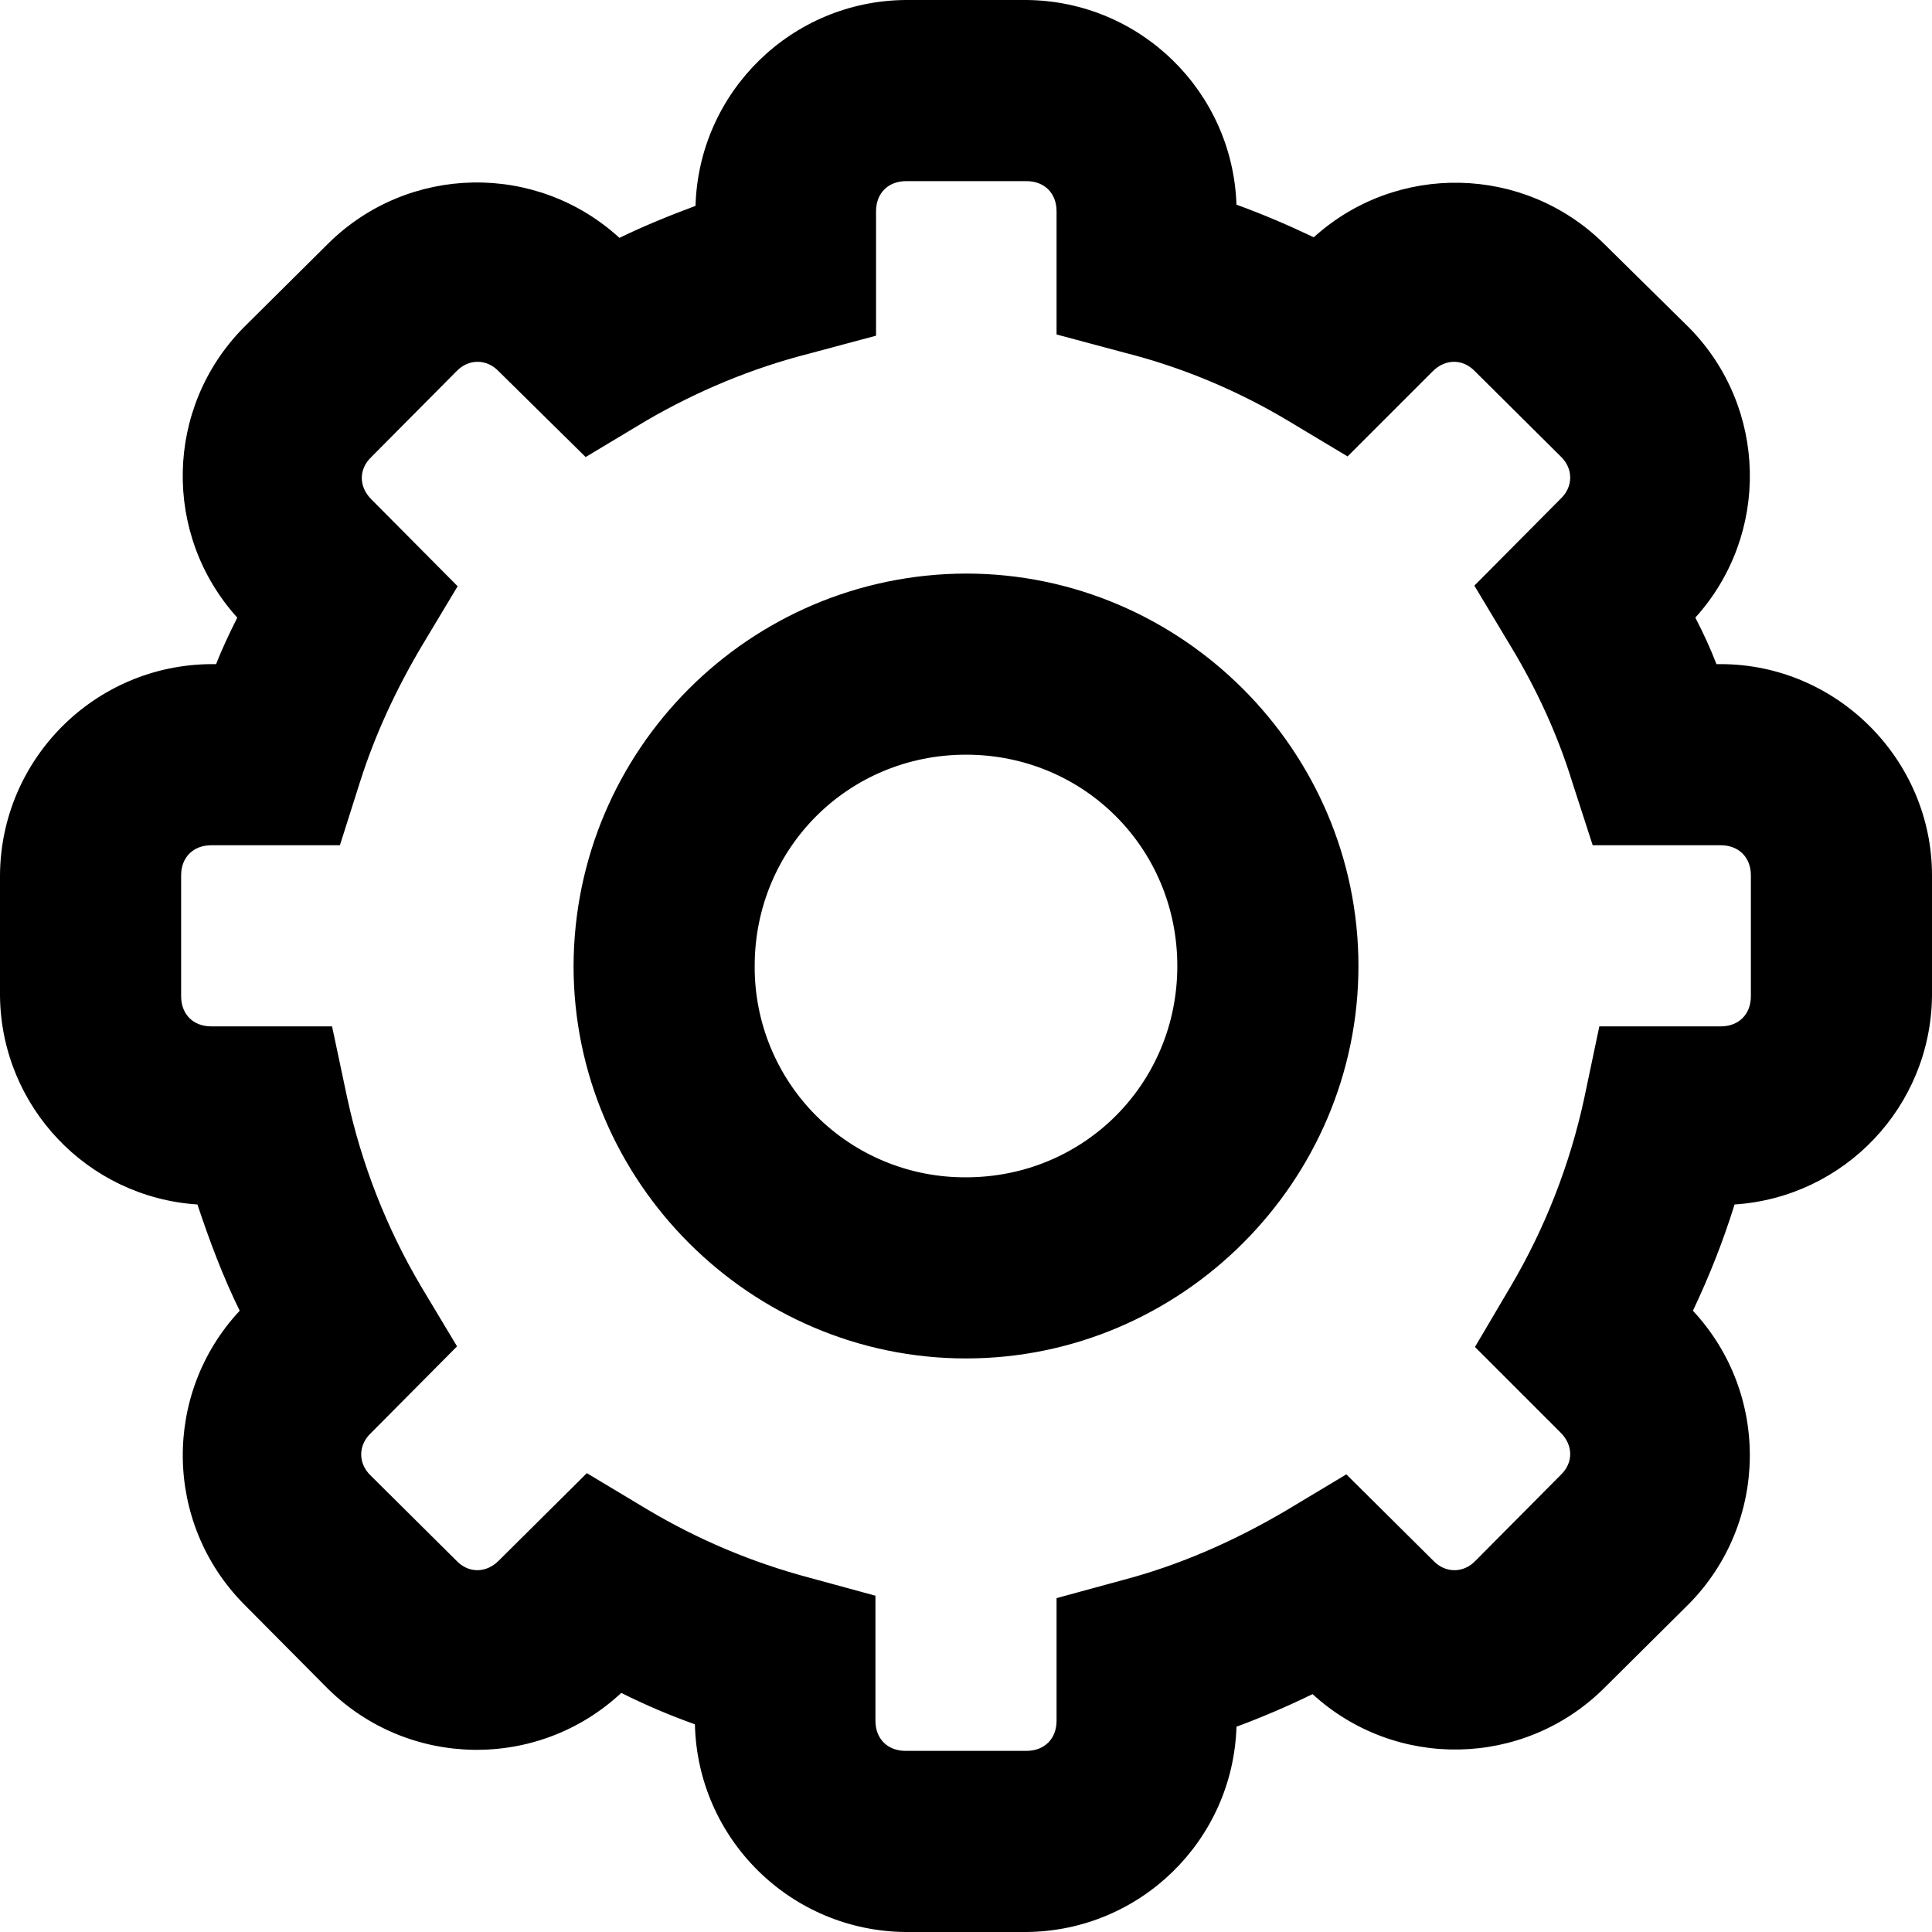
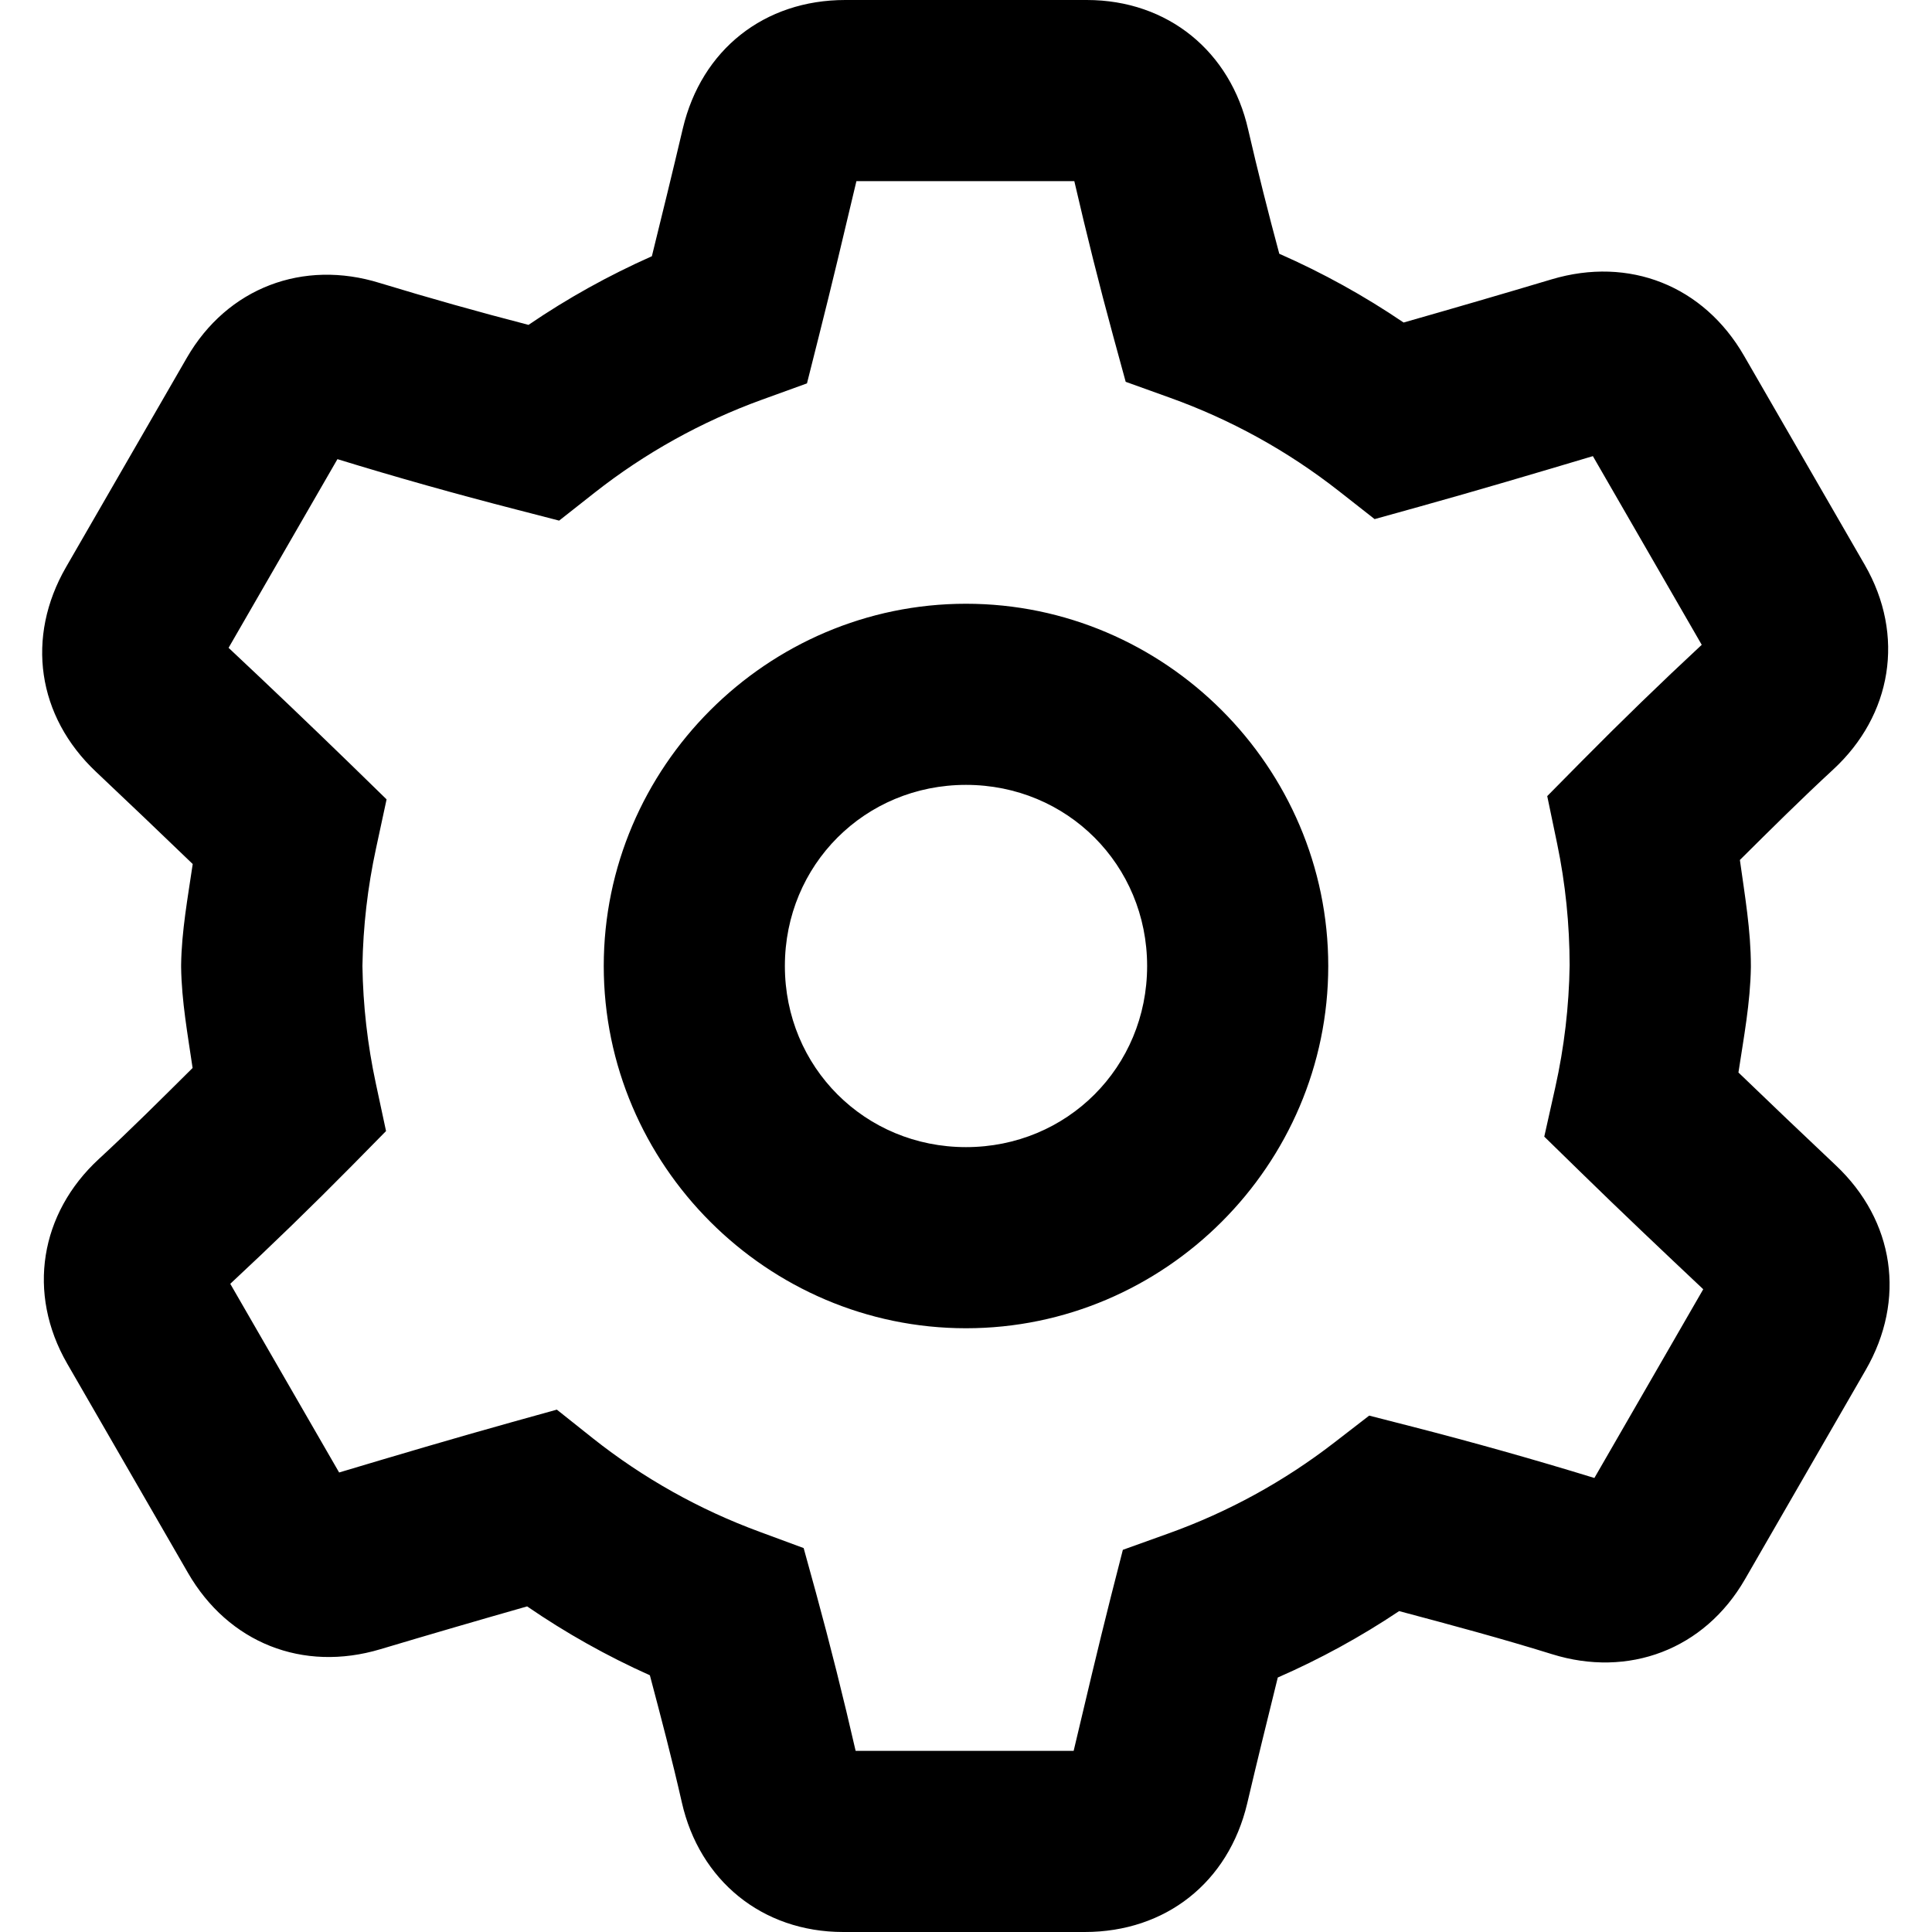
<svg xmlns="http://www.w3.org/2000/svg" viewBox="0 0 32 32">
-   <path d="M16 9.5A6.52 6.52 0 0 0 9.5 16c0 3.57 2.93 6.5 6.5 6.5s6.5-2.93 6.5-6.5-2.93-6.5-6.5-6.5zm0 3c1.95 0 3.5 1.55 3.5 3.5s-1.55 3.5-3.5 3.5a3.48 3.48 0 0 1-3.5-3.5c0-1.95 1.55-3.5 3.5-3.5zM15 0a3.51 3.51 0 0 0-3.48 3.41c-.43.16-.85.33-1.26.53a3.5 3.5 0 0 0-4.82.09l-1.41 1.4a3.5 3.5 0 0 0-.1 4.8c-.13.26-.25.51-.35.77H3.5A3.52 3.52 0 0 0 0 14.5v2a3.5 3.5 0 0 0 3.27 3.45c.2.6.42 1.19.7 1.76a3.51 3.51 0 0 0 .06 4.85l1.4 1.41a3.51 3.51 0 0 0 4.86.07c.4.2.8.37 1.22.52A3.52 3.52 0 0 0 15 32h2a3.51 3.51 0 0 0 3.48-3.4c.43-.16.85-.34 1.26-.54a3.5 3.5 0 0 0 4.82-.09l1.41-1.4a3.51 3.51 0 0 0 .07-4.86c.27-.57.5-1.15.69-1.76A3.5 3.5 0 0 0 32 16.5v-2c0-1.92-1.58-3.5-3.5-3.5h-.07c-.1-.26-.22-.52-.35-.77a3.5 3.5 0 0 0-.1-4.8l-1.42-1.4a3.5 3.5 0 0 0-4.8-.1c-.42-.2-.84-.38-1.28-.54A3.51 3.51 0 0 0 17 0Zm0 3h2c.3 0 .5.2.5.5v2.04l1.12.3c.95.24 1.86.62 2.7 1.12l1 .6 1.41-1.41c.21-.21.5-.21.7 0l1.42 1.41c.21.2.21.5 0 .7L24.42 9.7l.6 1c.43.71.78 1.47 1.02 2.25l.34 1.05h2.12c.3 0 .5.2.5.5v2c0 .3-.2.5-.5.5h-2.01l-.25 1.19a10.5 10.5 0 0 1-1.22 3.12l-.59 1 1.42 1.42c.21.21.21.5 0 .7l-1.41 1.42c-.2.21-.5.21-.7 0l-1.44-1.43-1 .6c-.85.5-1.75.9-2.7 1.15l-1.1.3v2.03c0 .3-.2.5-.5.5h-2c-.3 0-.5-.2-.5-.5v-2.07l-1.1-.3A10.5 10.5 0 0 1 10.72 25l-1-.6-1.46 1.45c-.21.21-.5.21-.7 0l-1.42-1.41c-.21-.2-.21-.5 0-.7l1.43-1.44-.6-1a10.5 10.5 0 0 1-1.22-3.12L5.5 17h-2c-.3 0-.5-.2-.5-.5v-2c0-.3.2-.5.5-.5h2.13l.33-1.04c.25-.79.6-1.54 1.02-2.25l.6-1-1.43-1.44c-.21-.21-.21-.5 0-.7l1.41-1.42c.2-.21.5-.21.7 0L9.7 7.57l1-.6c.84-.49 1.75-.87 2.69-1.11l1.12-.3V3.5c0-.3.2-.5.5-.5Z" color="#000" style="-inkscape-stroke:none" />
+   <path d="M16 10c-3.296 0-6 2.704-6 6s2.704 6 6 6 6-2.704 6-6-2.704-6-6-6zm0 3c1.675 0 3 1.325 3 3s-1.325 3-3 3-3-1.325-3-3 1.325-3 3-3zM14 0c-1.341 0-2.38.822-2.69 2.127-.168.713-.34 1.416-.513 2.117-.715.318-1.397.696-2.043 1.137a60.348 60.348 0 0 1-2.465-.694c-1.264-.393-2.522.074-3.195 1.24l-2 3.466c-.67 1.161-.479 2.472.498 3.392.541.51 1.071 1.017 1.6 1.526-.081.554-.184 1.107-.192 1.668v.042c.008.561.109 1.114.19 1.668-.514.51-1.026 1.022-1.553 1.508-.973.898-1.197 2.222-.524 3.389l2 3.465c.67 1.161 1.903 1.65 3.188 1.265.816-.244 1.623-.479 2.43-.709a12.94 12.94 0 0 0 2.033 1.141c.186.702.37 1.401.529 2.104C11.584 31.143 12.62 32 13.967 32h4c1.34 0 2.38-.822 2.69-2.127.165-.703.336-1.396.507-2.088a12.941 12.941 0 0 0 2.01-1.1c.85.226 1.698.454 2.531.713 1.265.395 2.524-.073 3.197-1.24l2-3.467c.67-1.161.479-2.472-.498-3.392a208.192 208.192 0 0 1-1.61-1.535c.088-.58.197-1.156.206-1.743V16c0-.59-.101-1.172-.182-1.756.51-.507 1.021-1.014 1.545-1.498.973-.898 1.197-2.222.524-3.389l-2-3.464c-.67-1.162-1.903-1.65-3.188-1.266-.823.246-1.637.483-2.451.715a12.944 12.944 0 0 0-2.059-1.139 57.86 57.86 0 0 1-.515-2.055C20.383.857 19.347 0 18 0Zm.184 3h3.61c.2.866.414 1.724.645 2.57l.206.754.734.264a10 10 0 0 1 2.79 1.54l.599.47.73-.203c.97-.27 1.93-.555 2.885-.84l1.803 3.125a65.803 65.803 0 0 0-1.993 1.933l-.566.573.164.787c.138.663.206 1.338.207 2.015-.01.681-.09 1.36-.238 2.024l-.182.814.598.584c.675.66 1.356 1.304 2.035 1.944l-1.803 3.126a67.12 67.12 0 0 0-3.02-.851l-.71-.182-.58.448A10.004 10.004 0 0 1 19.35 25.4l-.752.27-.198.775c-.216.855-.416 1.706-.617 2.555h-3.611a65.37 65.37 0 0 0-.656-2.615l-.205-.744-.725-.268a10.004 10.004 0 0 1-2.766-1.55l-.597-.475-.737.205c-.965.269-1.92.552-2.869.836l-1.803-3.125a65.84 65.84 0 0 0 2.01-1.951l.57-.579-.17-.793A9.996 9.996 0 0 1 6.003 16a9.987 9.987 0 0 1 .225-1.947l.175-.813-.595-.58a158.257 158.257 0 0 0-2.022-1.93l1.803-3.125c.985.303 1.97.579 2.953.832l.719.186.584-.46a9.997 9.997 0 0 1 2.773-1.542l.748-.271.194-.77c.218-.862.422-1.723.625-2.58Z" color="#000" style="-inkscape-stroke:none" />
</svg>
